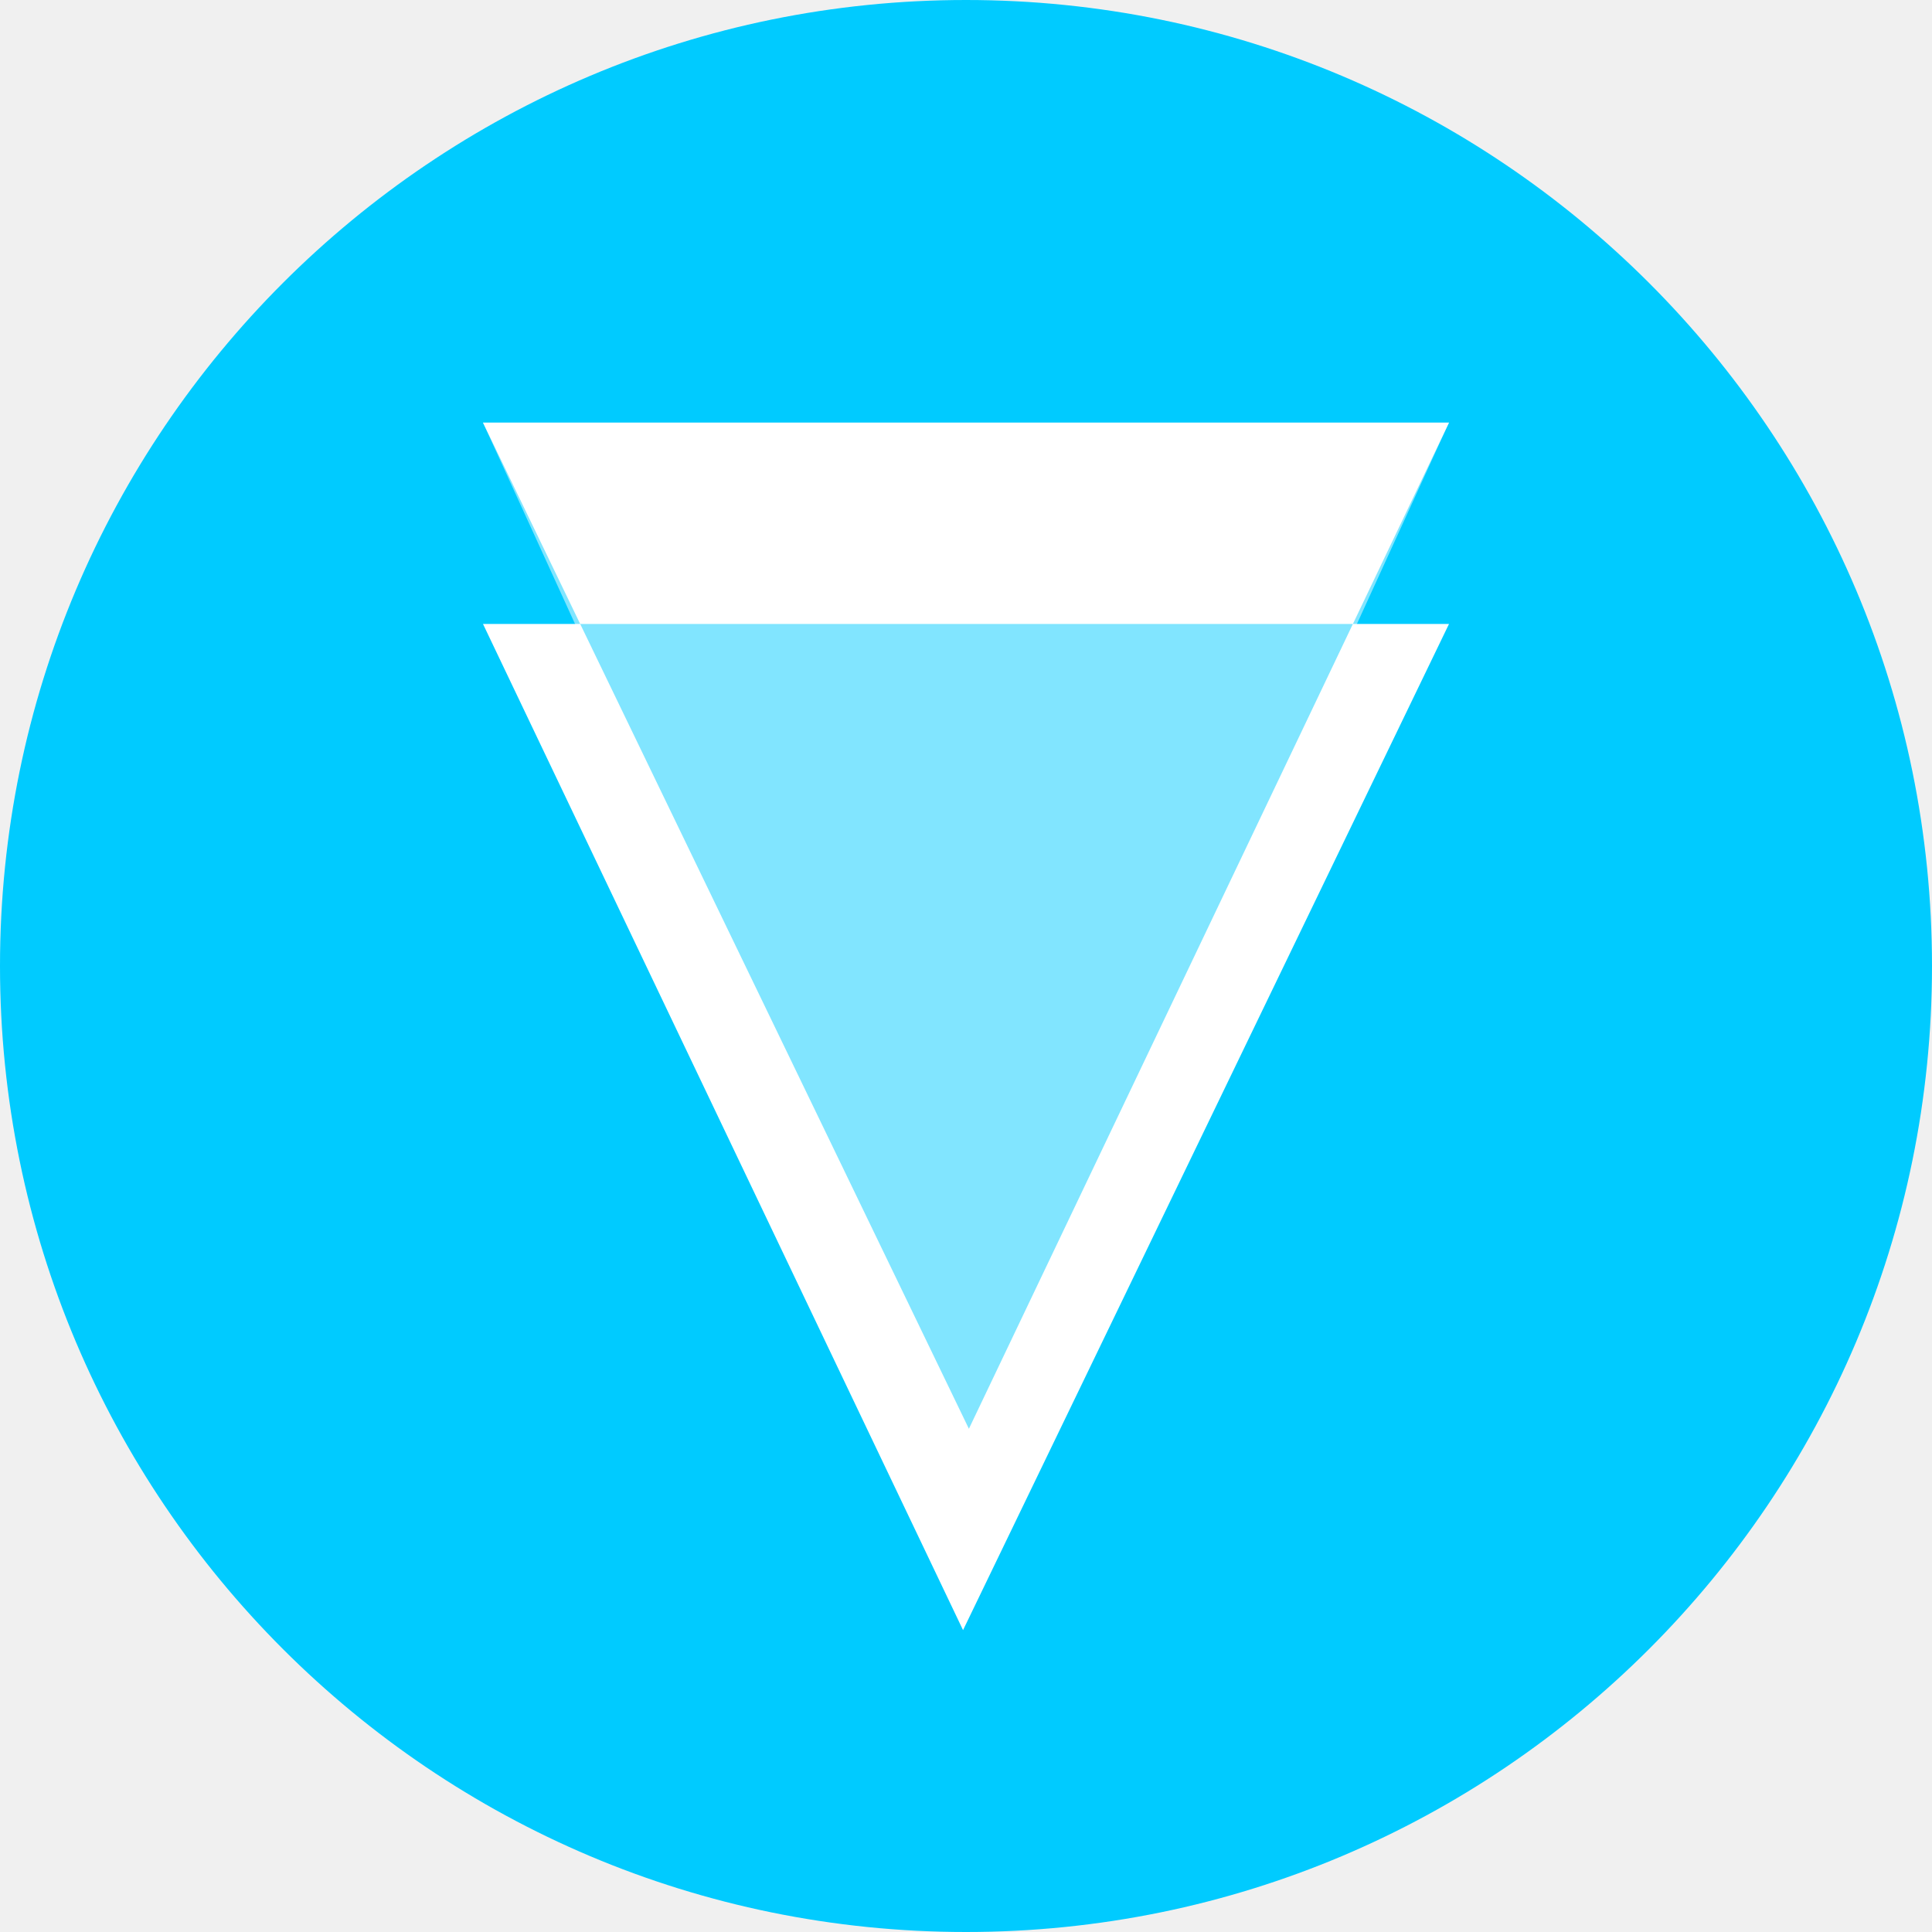
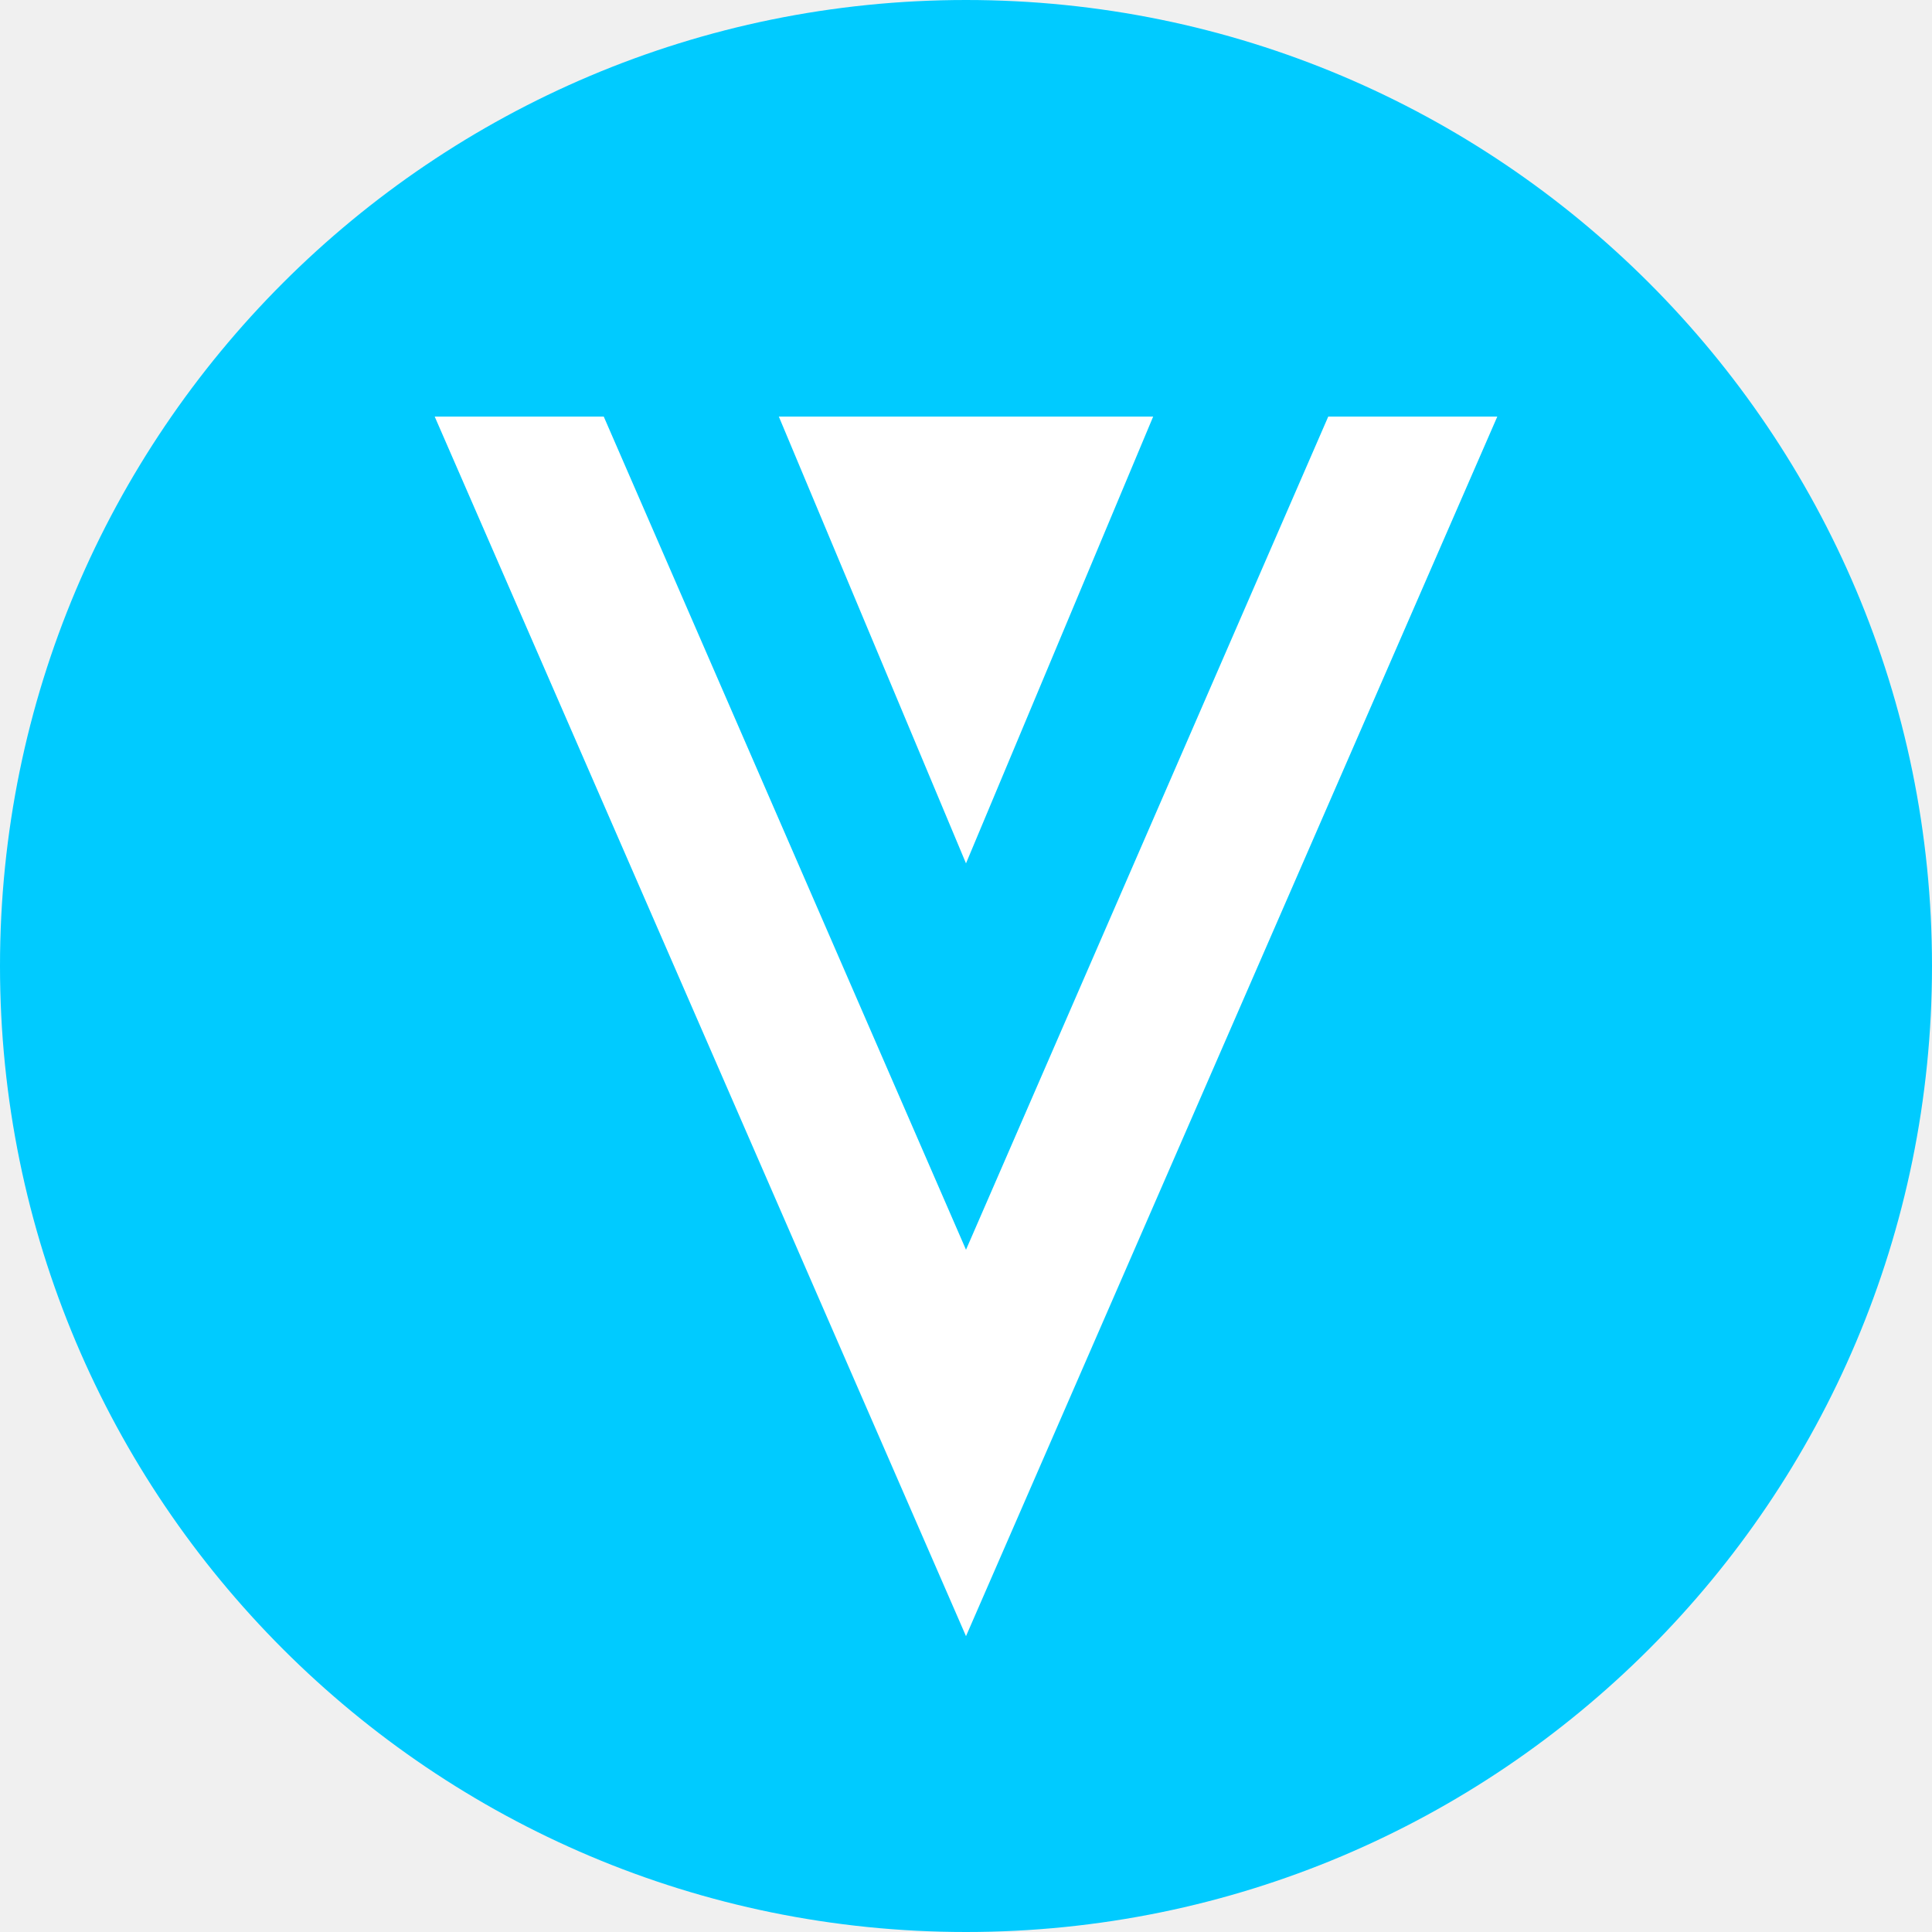
- <svg xmlns="http://www.w3.org/2000/svg" width="32" height="32">
-   <g fill="none">
-     <circle cx="16" cy="16" r="16" fill="#00CBFF" />
-     <path fill="#FFF" d="M9.61 10.335L8 7h16l-1.592 3.335H24L15.951 27 8 10.335h1.61zm0 0l6.438 13.33 6.36-13.33H9.611z" />
-     <path fill="#FFF" opacity=".504" d="M16 24.5L8 7h15.999z" />
+ <svg xmlns="http://www.w3.org/2000/svg" version="1.1" id="Layer_1" x="0px" y="0px" viewBox="0 0 32 32" style="enable-background:new 0 0 32 32;" xml:space="preserve">
+   <style type="text/css">
+ 	.st0{fill:#00CBFF;}
+ 	.st1{fill:#FFFFFF;}
+ </style>
+   <g>
+     <circle class="st0" cx="16" cy="16" r="16" />
+     <g>
+       <polygon class="st1" points="22,6.9 16,20.7 10,6.9 7.2,6.9 16,27.1 24.8,6.9   " />
+       <polygon class="st1" points="16,14.3 19.1,6.9 12.9,6.9   " />
+     </g>
  </g>
</svg>
